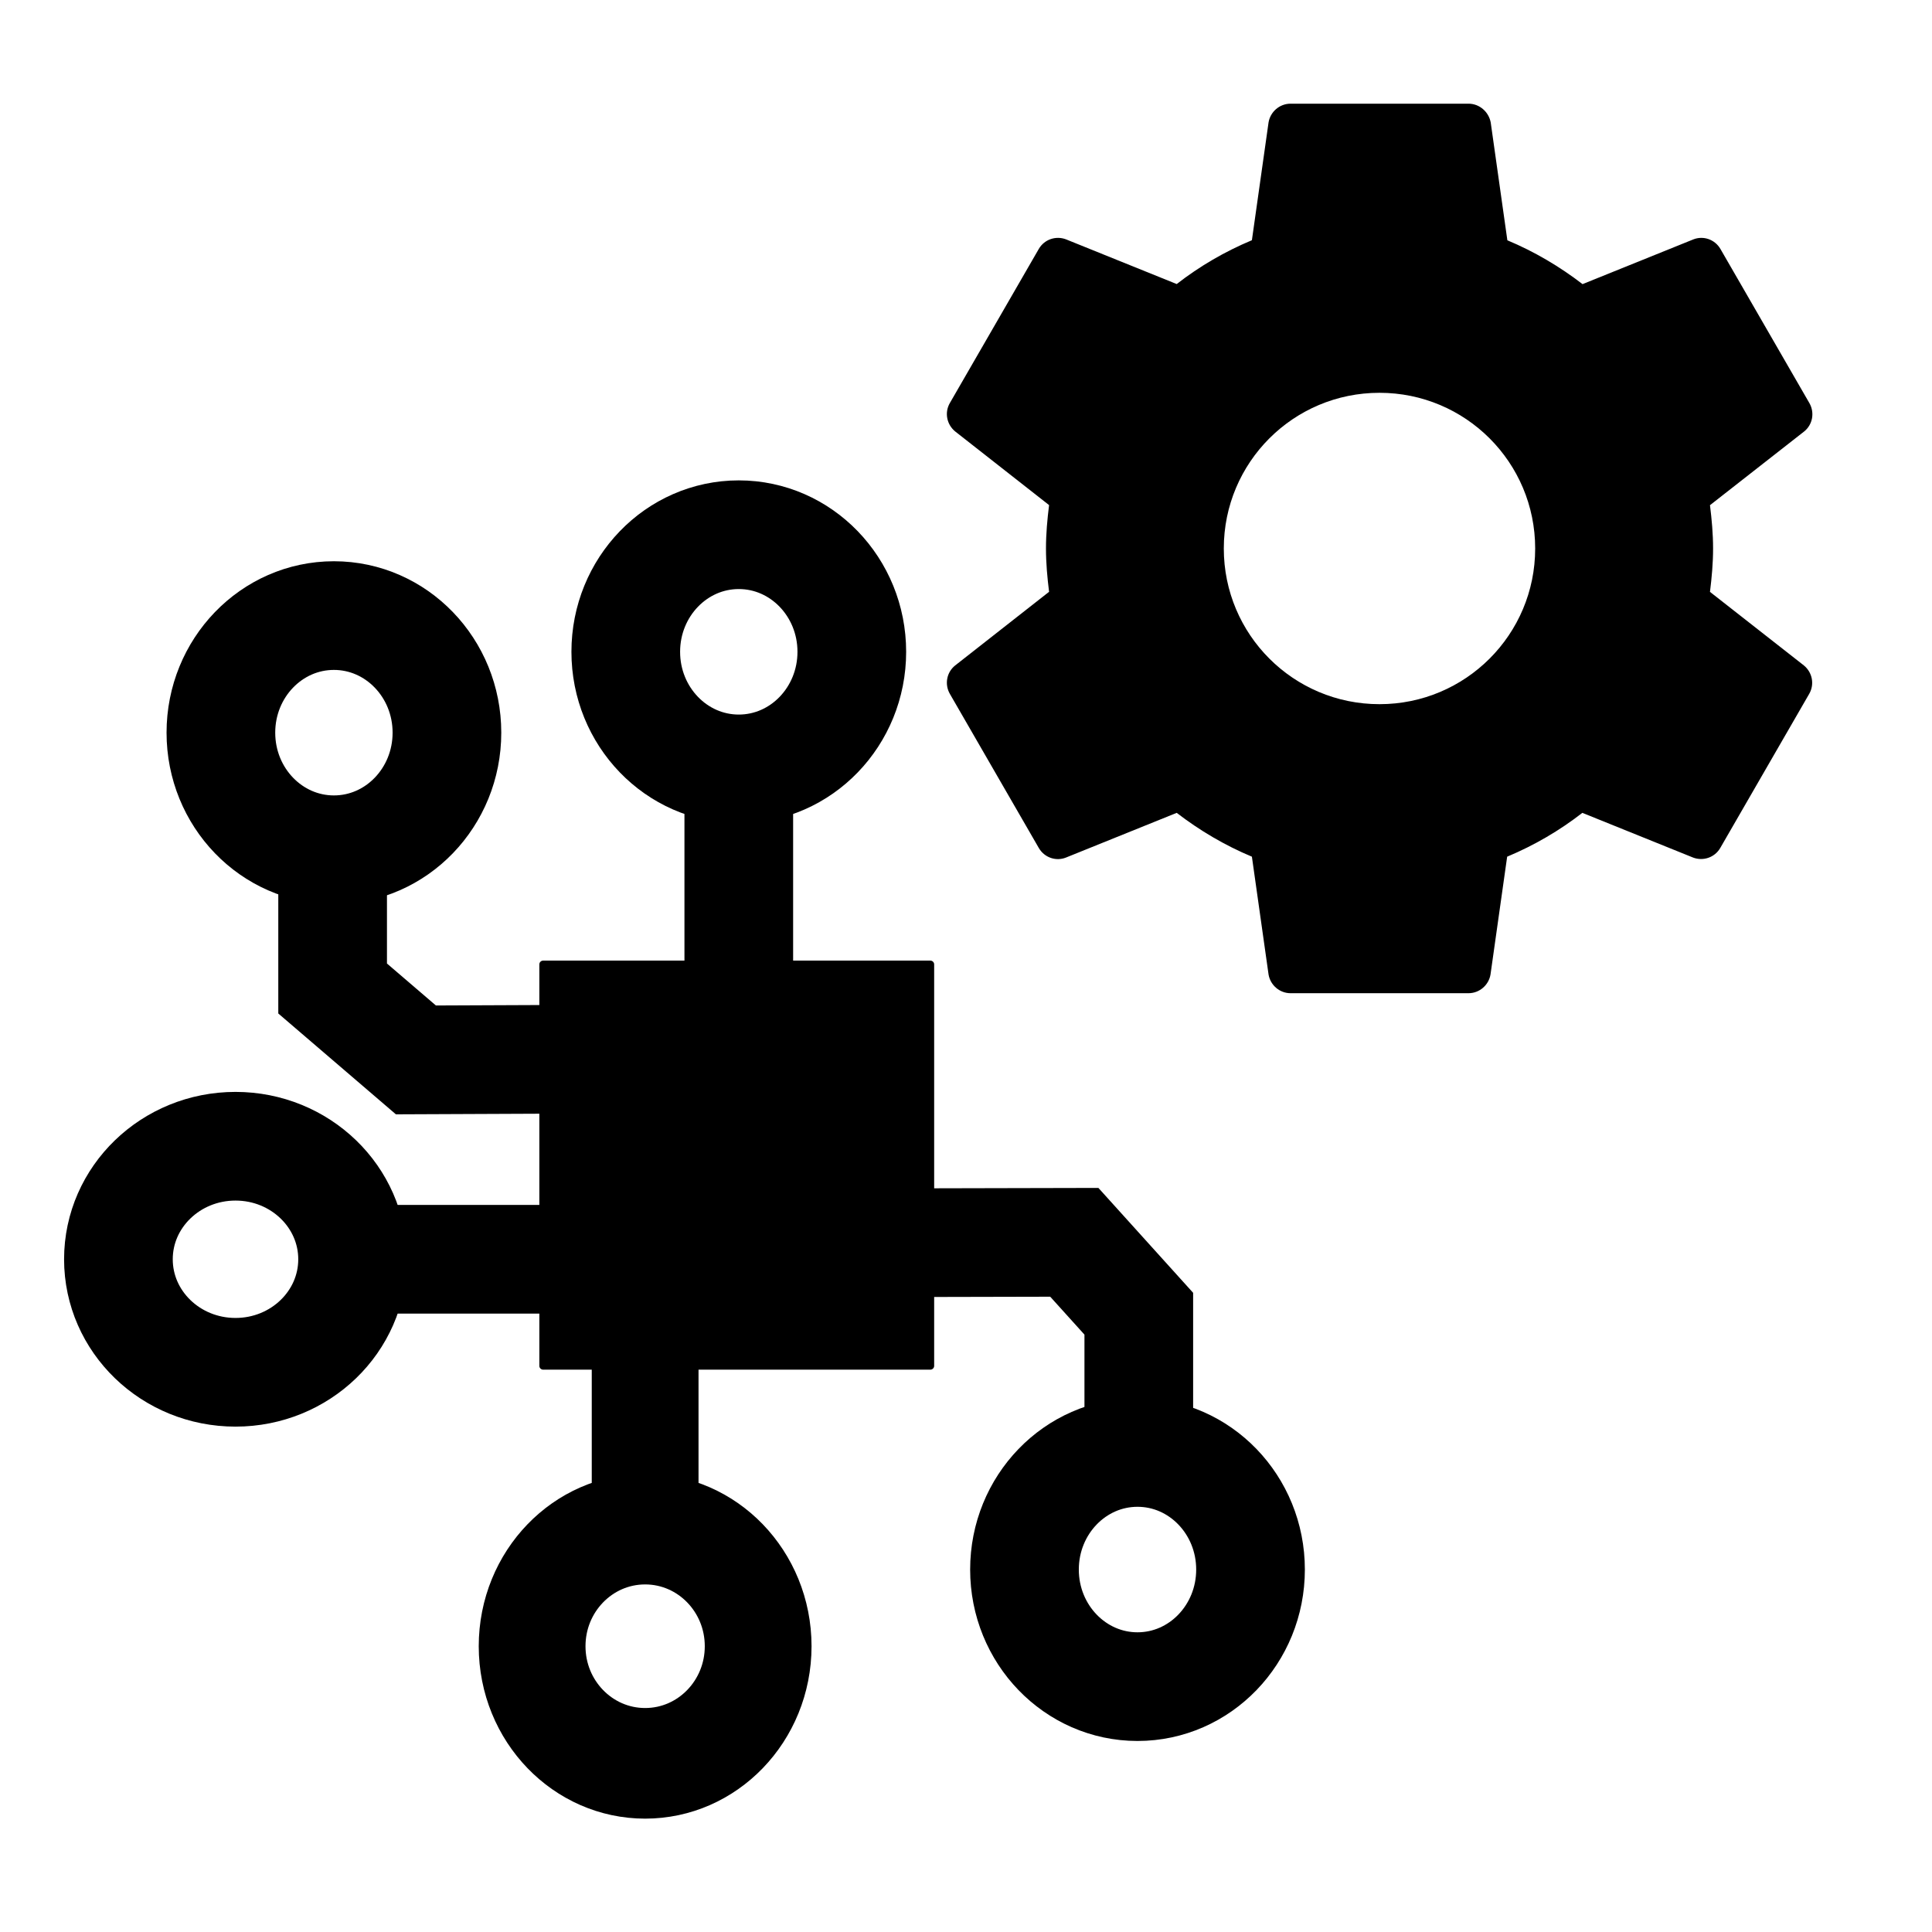
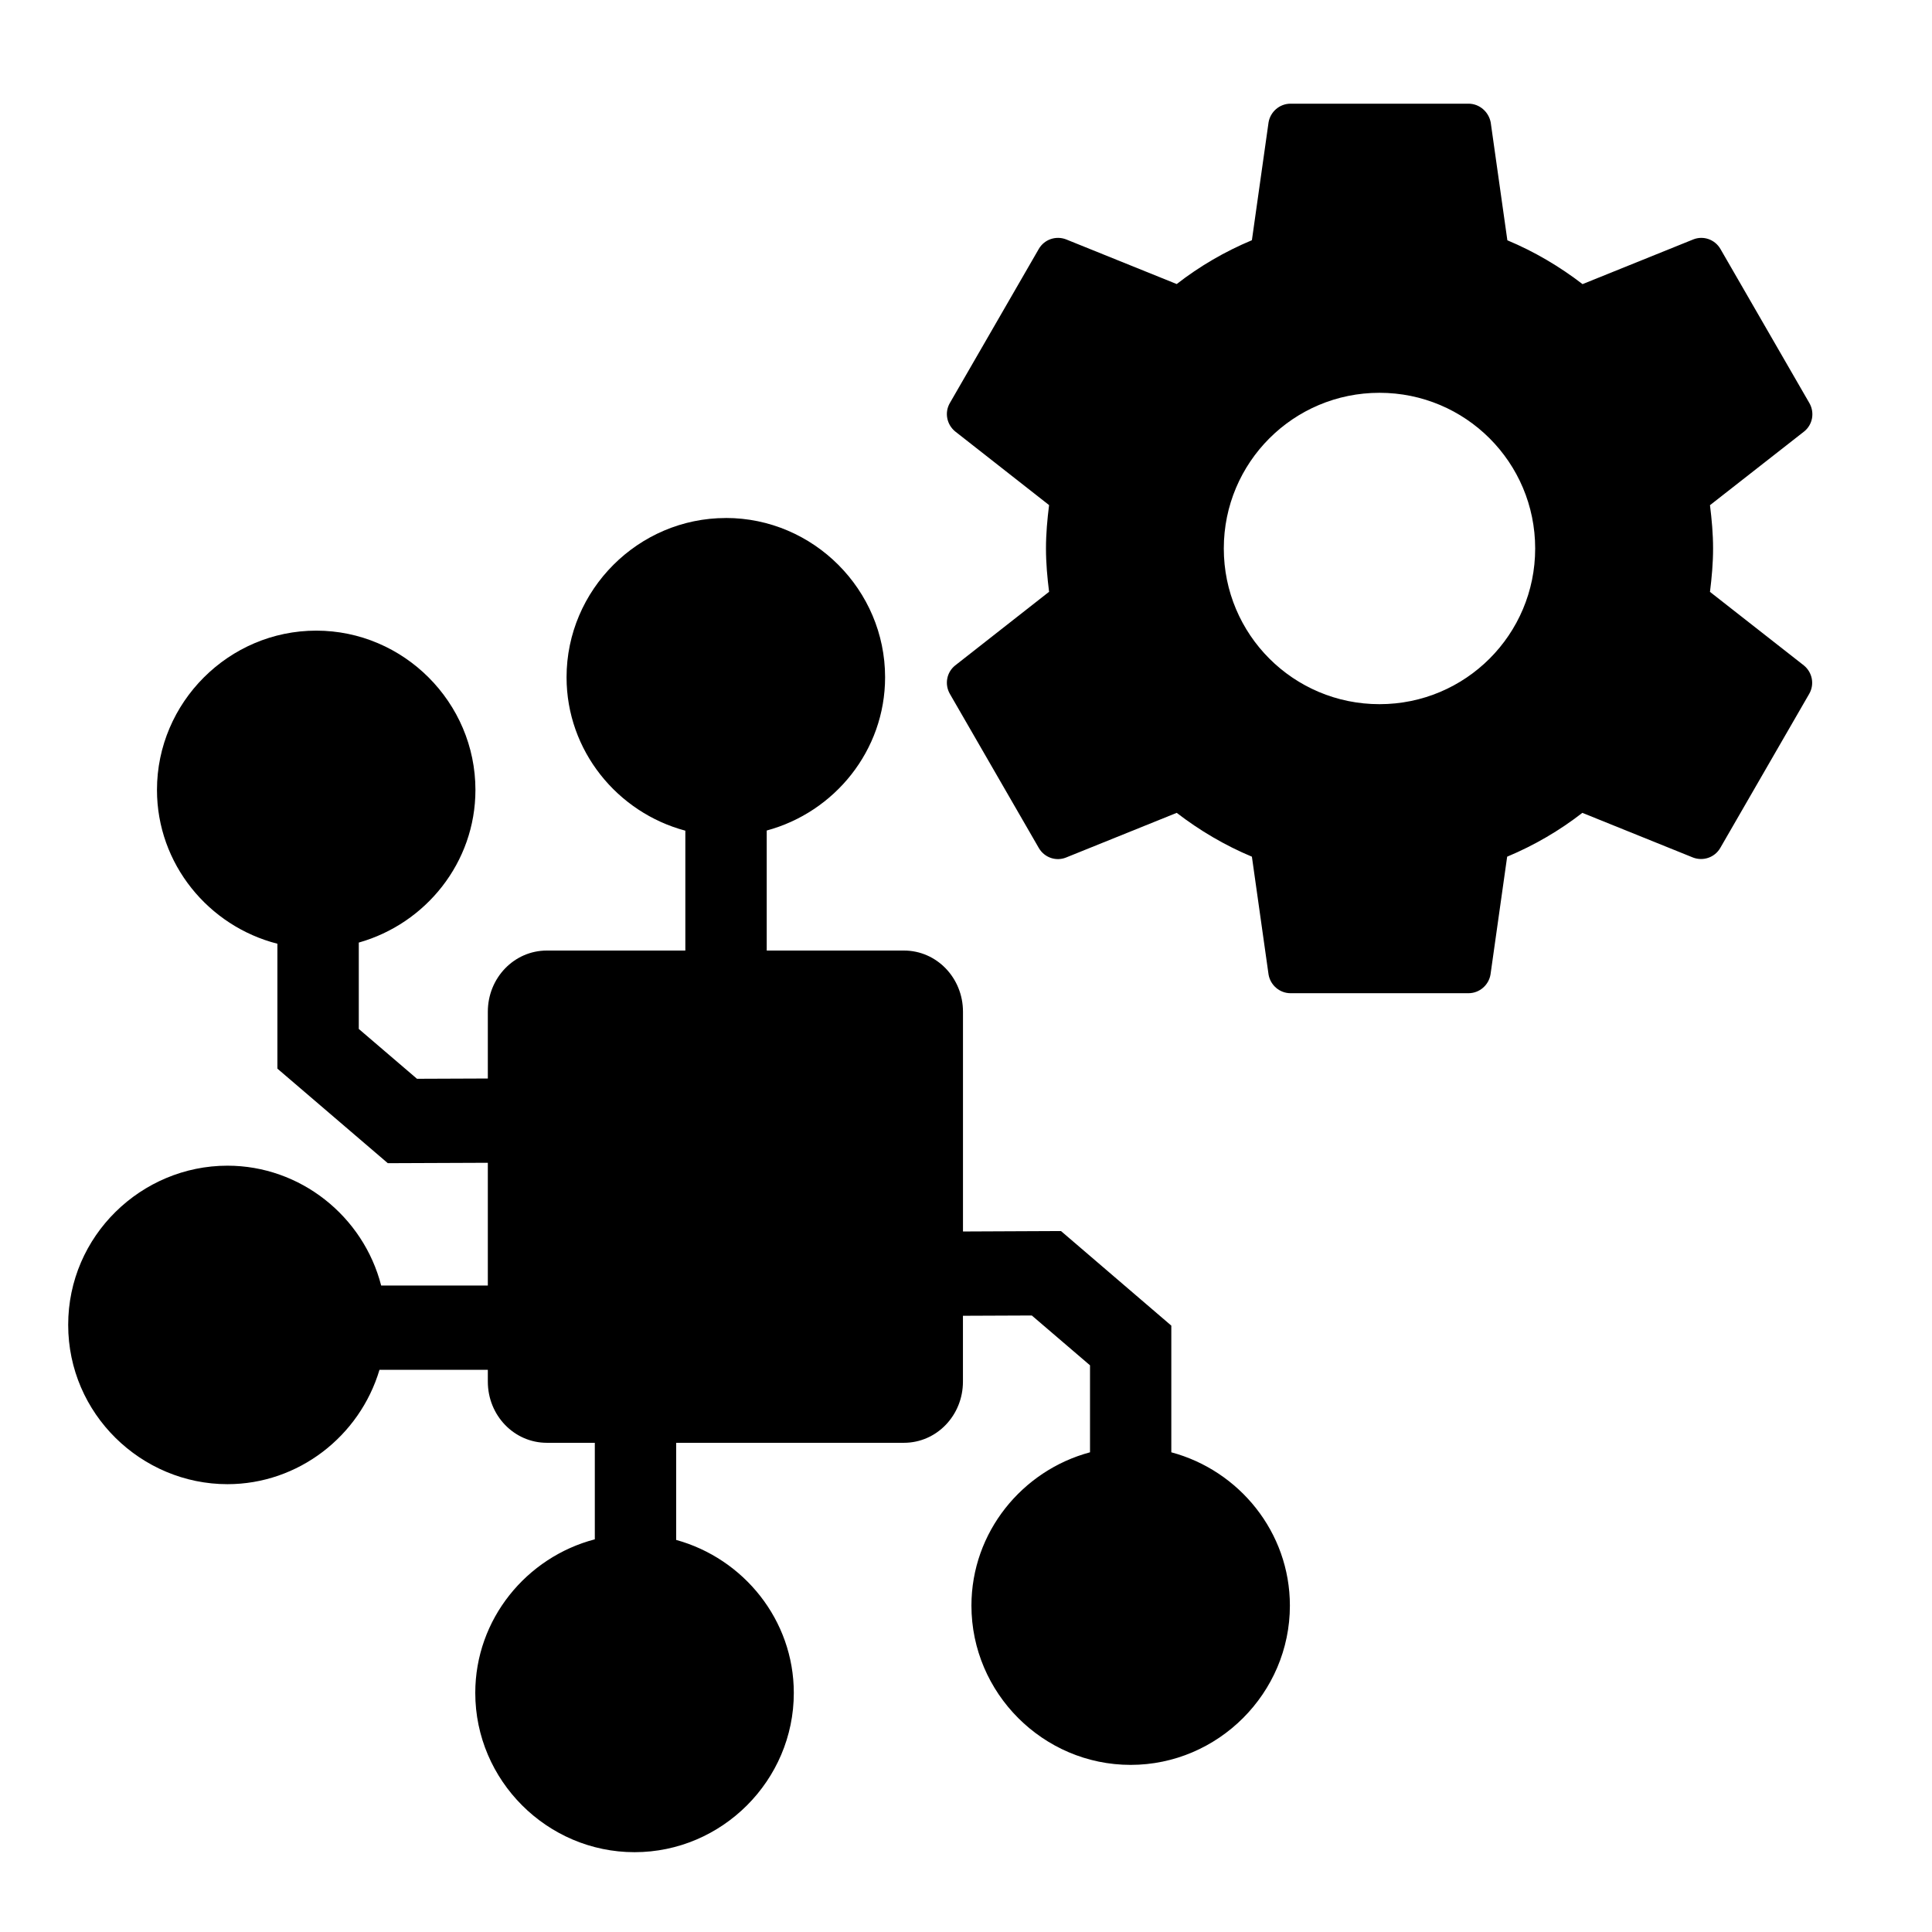
<svg xmlns="http://www.w3.org/2000/svg" xmlns:ns1="http://www.openswatchbook.org/uri/2009/osb" width="48" height="48" viewBox="0 0 48 48" version="1.1" id="svg6">
  <defs id="defs10">
    <linearGradient id="linearGradient917" ns1:paint="solid">
      <stop style="stop-color:#000000;stop-opacity:1;" offset="0" id="stop915" />
    </linearGradient>
    <linearGradient id="linearGradient911" ns1:paint="solid">
      <stop style="stop-color:#000000;stop-opacity:1;" offset="0" id="stop909" />
    </linearGradient>
  </defs>
  <path d="M0 0h48v48H0z" fill="none" id="path2" />
  <path d="m 42.484,14.705 c 0.044,-0.354 0.077,-0.713 0.077,-1.077 0,-0.365 -0.033,-0.724 -0.077,-1.077 l 2.337,-1.829 c 0.21,-0.166 0.271,-0.464 0.133,-0.707 l -2.21,-3.829 c -0.138,-0.238 -0.425,-0.337 -0.674,-0.238 l -2.752,1.111 c -0.569,-0.437 -1.193,-0.807 -1.868,-1.089 L 37.036,3.04 C 36.986,2.781 36.76,2.576 36.484,2.576 h -4.42 c -0.276,0 -0.503,0.204 -0.547,0.464 l -0.414,2.928 c -0.674,0.282 -1.298,0.646 -1.868,1.089 l -2.752,-1.111 c -0.249,-0.094 -0.536,0 -0.674,0.238 l -2.21,3.829 c -0.138,0.238 -0.077,0.536 0.133,0.707 l 2.332,1.829 c -0.044,0.354 -0.077,0.713 -0.077,1.077 0,0.365 0.033,0.724 0.077,1.077 l -2.332,1.829 c -0.21,0.166 -0.271,0.464 -0.133,0.707 l 2.21,3.829 c 0.138,0.238 0.425,0.337 0.674,0.238 l 2.752,-1.111 c 0.569,0.437 1.193,0.807 1.868,1.089 l 0.414,2.928 c 0.044,0.26 0.271,0.464 0.547,0.464 h 4.42 c 0.276,0 0.503,-0.204 0.547,-0.464 l 0.414,-2.928 c 0.674,-0.282 1.298,-0.646 1.868,-1.089 l 2.752,1.111 c 0.249,0.094 0.536,0 0.674,-0.238 l 2.21,-3.829 c 0.138,-0.238 0.077,-0.536 -0.133,-0.707 z m -8.211,2.79 c -2.138,0 -3.868,-1.729 -3.868,-3.868 0,-2.138 1.729,-3.868 3.868,-3.868 2.138,0 3.868,1.729 3.868,3.868 0,2.138 -1.729,3.868 -3.868,3.868 z" id="path4" style="stroke-width:0.553" />
-   <g style="fill-opacity:1;" id="g875-5" transform="matrix(-0.1885967,0,0,-0.195412,42.51126,47.0444)">
-     <rect ry="0.481" rx="0.511" transform="scale(-1)" y="-118.615" x="-154.358" height="52.011" width="52.011" id="rect913" style="fill-opacity:1;paint-order:markers stroke fill;" />
-   </g>
  <g style="stroke-width:13.91;stroke-miterlimit:14.5;stroke-dasharray:none" transform="matrix(-0.1906921,0,0,0.1975831,25.13713,6.141865)" id="g1123-9" />
-   <ellipse cy="18.203" cx="8.296" id="path815-3-6-9-2-7-2-4" style="fill:none;fill-opacity:1;stroke:currentColor;stroke-width:2.7;stroke-linejoin:round;stroke-miterlimit:14.5;stroke-dasharray:none;stroke-opacity:1;paint-order:markers stroke fill" rx="2.808" ry="2.909" />
-   <path id="path847-1-6-9-2-5" d="m 8.264,20.479 v 4.08 l 2.069,1.774 4.694,-0.02" style="fill:none;stroke:currentColor;stroke-width:2.7;stroke-linecap:butt;stroke-linejoin:miter;stroke-miterlimit:14.5;stroke-dasharray:none;stroke-opacity:1" />
-   <g transform="matrix(0.1906921,0,0,0.1975831,-1.133986,7.903569)" id="g875-2-0" style="stroke-width:13.91;stroke-miterlimit:14.5;stroke-dasharray:none">
-     <circle style="fill:none;fill-opacity:1;stroke:currentColor;stroke-width:13.91;stroke-linejoin:round;stroke-miterlimit:14.5;stroke-dasharray:none;stroke-opacity:1;paint-order:markers stroke fill" id="path815-3-6-9-3" cx="-90" cy="-167" transform="scale(-1)" r="14.725" />
-     <path style="fill:none;stroke:currentColor;stroke-width:13.91;stroke-linecap:butt;stroke-linejoin:miter;stroke-miterlimit:14.5;stroke-dasharray:none;stroke-opacity:1" d="M 90,152 V 113.108" id="path847-1-6" />
-   </g>
-   <ellipse transform="scale(-1)" cy="-38.995" cx="-28.261" id="path815-3-6-9-2-7-4-1" style="fill:none;fill-opacity:1;stroke:currentColor;stroke-width:2.7;stroke-linejoin:round;stroke-miterlimit:14.5;stroke-dasharray:none;stroke-opacity:1;paint-order:markers stroke fill" rx="2.808" ry="2.909" />
-   <path id="path847-1-6-9-7-5" d="m 28.293,36.719 v -4.08 l -1.602,-1.774 -6.214,0.014 -1.338,0.006" style="fill:none;stroke:currentColor;stroke-width:2.7;stroke-linecap:butt;stroke-linejoin:miter;stroke-miterlimit:14.5;stroke-dasharray:none;stroke-opacity:1" />
-   <ellipse cy="16.194" cx="18.355" id="path815-3-6-9-3-5" style="fill:none;fill-opacity:1;stroke:currentColor;stroke-width:2.7;stroke-linejoin:round;stroke-miterlimit:14.5;stroke-dasharray:none;stroke-opacity:1;paint-order:markers stroke fill" rx="2.808" ry="2.909" />
-   <path id="path847-1-6-6" d="m 18.355,19.158 v 8.961" style="fill:none;stroke:currentColor;stroke-width:2.7;stroke-linecap:butt;stroke-linejoin:miter;stroke-miterlimit:14.5;stroke-dasharray:none;stroke-opacity:1" />
-   <ellipse transform="rotate(-90)" cy="5.851" cx="-31.286" id="path815-3-6-9-3-5-3" style="fill:none;fill-opacity:1;stroke:currentColor;stroke-width:2.7;stroke-linejoin:round;stroke-miterlimit:14.5;stroke-dasharray:none;stroke-opacity:1;paint-order:markers stroke fill" rx="2.808" ry="2.909" />
-   <path id="path847-1-6-6-7" d="M 8.815,31.286 H 17.632" style="fill:none;stroke:currentColor;stroke-width:2.7;stroke-linecap:butt;stroke-linejoin:miter;stroke-miterlimit:14.5;stroke-dasharray:none;stroke-opacity:1" />
+   <path style="font-style:normal;font-variant:normal;font-weight:normal;font-stretch:normal;font-size:medium;line-height:normal;font-family:sans-serif;font-variant-ligatures:normal;font-variant-position:normal;font-variant-caps:normal;font-variant-numeric:normal;font-variant-alternates:normal;font-feature-settings:normal;text-indent:0;text-align:start;text-decoration:none;text-decoration-line:none;text-decoration-style:solid;text-decoration-color:#000000;letter-spacing:normal;word-spacing:normal;text-transform:none;writing-mode:lr-tb;direction:ltr;text-orientation:mixed;dominant-baseline:auto;baseline-shift:baseline;text-anchor:start;white-space:normal;shape-padding:0;clip-rule:nonzero;display:inline;overflow:visible;visibility:visible;opacity:1;isolation:auto;mix-blend-mode:normal;color-interpolation:sRGB;color-interpolation-filters:linearRGB;solid-color:#000000;solid-opacity:1;vector-effect:none;fill-opacity:1;fill-rule:nonzero;stroke:none;stroke-width:2.456;stroke-linecap:butt;stroke-linejoin:miter;stroke-miterlimit:4;stroke-dasharray:none;stroke-dashoffset:0;stroke-opacity:1;color-rendering:auto;image-rendering:auto;shape-rendering:auto;text-rendering:auto;enable-background:accumulate" d="m 18.033,12.87 c -2.173,0 -3.957,1.784 -3.957,3.957 0,1.824 1.262,3.36 2.951,3.811 v 2.978 h -3.44 c -0.812,0 -1.467,0.678 -1.467,1.52 v 1.659 l -1.76,0.007 -1.446,-1.238 v -2.146 c 1.662,-0.469 2.898,-1.988 2.898,-3.793 0,-2.173 -1.782,-3.957 -3.955,-3.957 -2.173,0 -3.957,1.784 -3.957,3.957 0,1.839 1.282,3.386 2.992,3.822 v 3.103 l 2.743,2.349 2.485,-0.01 v 3.05 H 9.47 c -0.444,-1.726 -2.012,-2.978 -3.819,-2.978 -2.136,0 -3.957,1.74 -3.957,3.955 0,2.215 1.821,3.958 3.957,3.958 1.758,0 3.285,-1.189 3.777,-2.841 h 2.692 v 0.293 c 0,0.842 0.655,1.52 1.467,1.52 h 1.191 v 2.398 c -1.698,0.444 -2.97,1.985 -2.97,3.816 0,2.173 1.784,3.957 3.957,3.957 2.173,0 3.957,-1.783 3.957,-3.957 0,-1.813 -1.249,-3.34 -2.923,-3.801 v -2.413 h 5.658 c 0.812,0 1.467,-0.678 1.467,-1.52 v -1.636 l 1.711,-0.007 1.446,1.238 v 2.161 c -1.686,0.452 -2.946,1.987 -2.946,3.809 0,2.173 1.782,3.957 3.955,3.957 2.173,0 3.957,-1.784 3.957,-3.957 0,-1.822 -1.259,-3.357 -2.946,-3.809 v -3.147 l -2.741,-2.35 -2.435,0.011 c 0,-2.44 0,0 0,-5.46 0,-0.842 -0.655,-1.52 -1.467,-1.52 h -3.409 v -2.982 c 1.684,-0.454 2.941,-1.987 2.941,-3.808 0,-2.173 -1.782,-3.957 -3.955,-3.957 z" id="path847-1-6-9-2-5" />
</svg>
